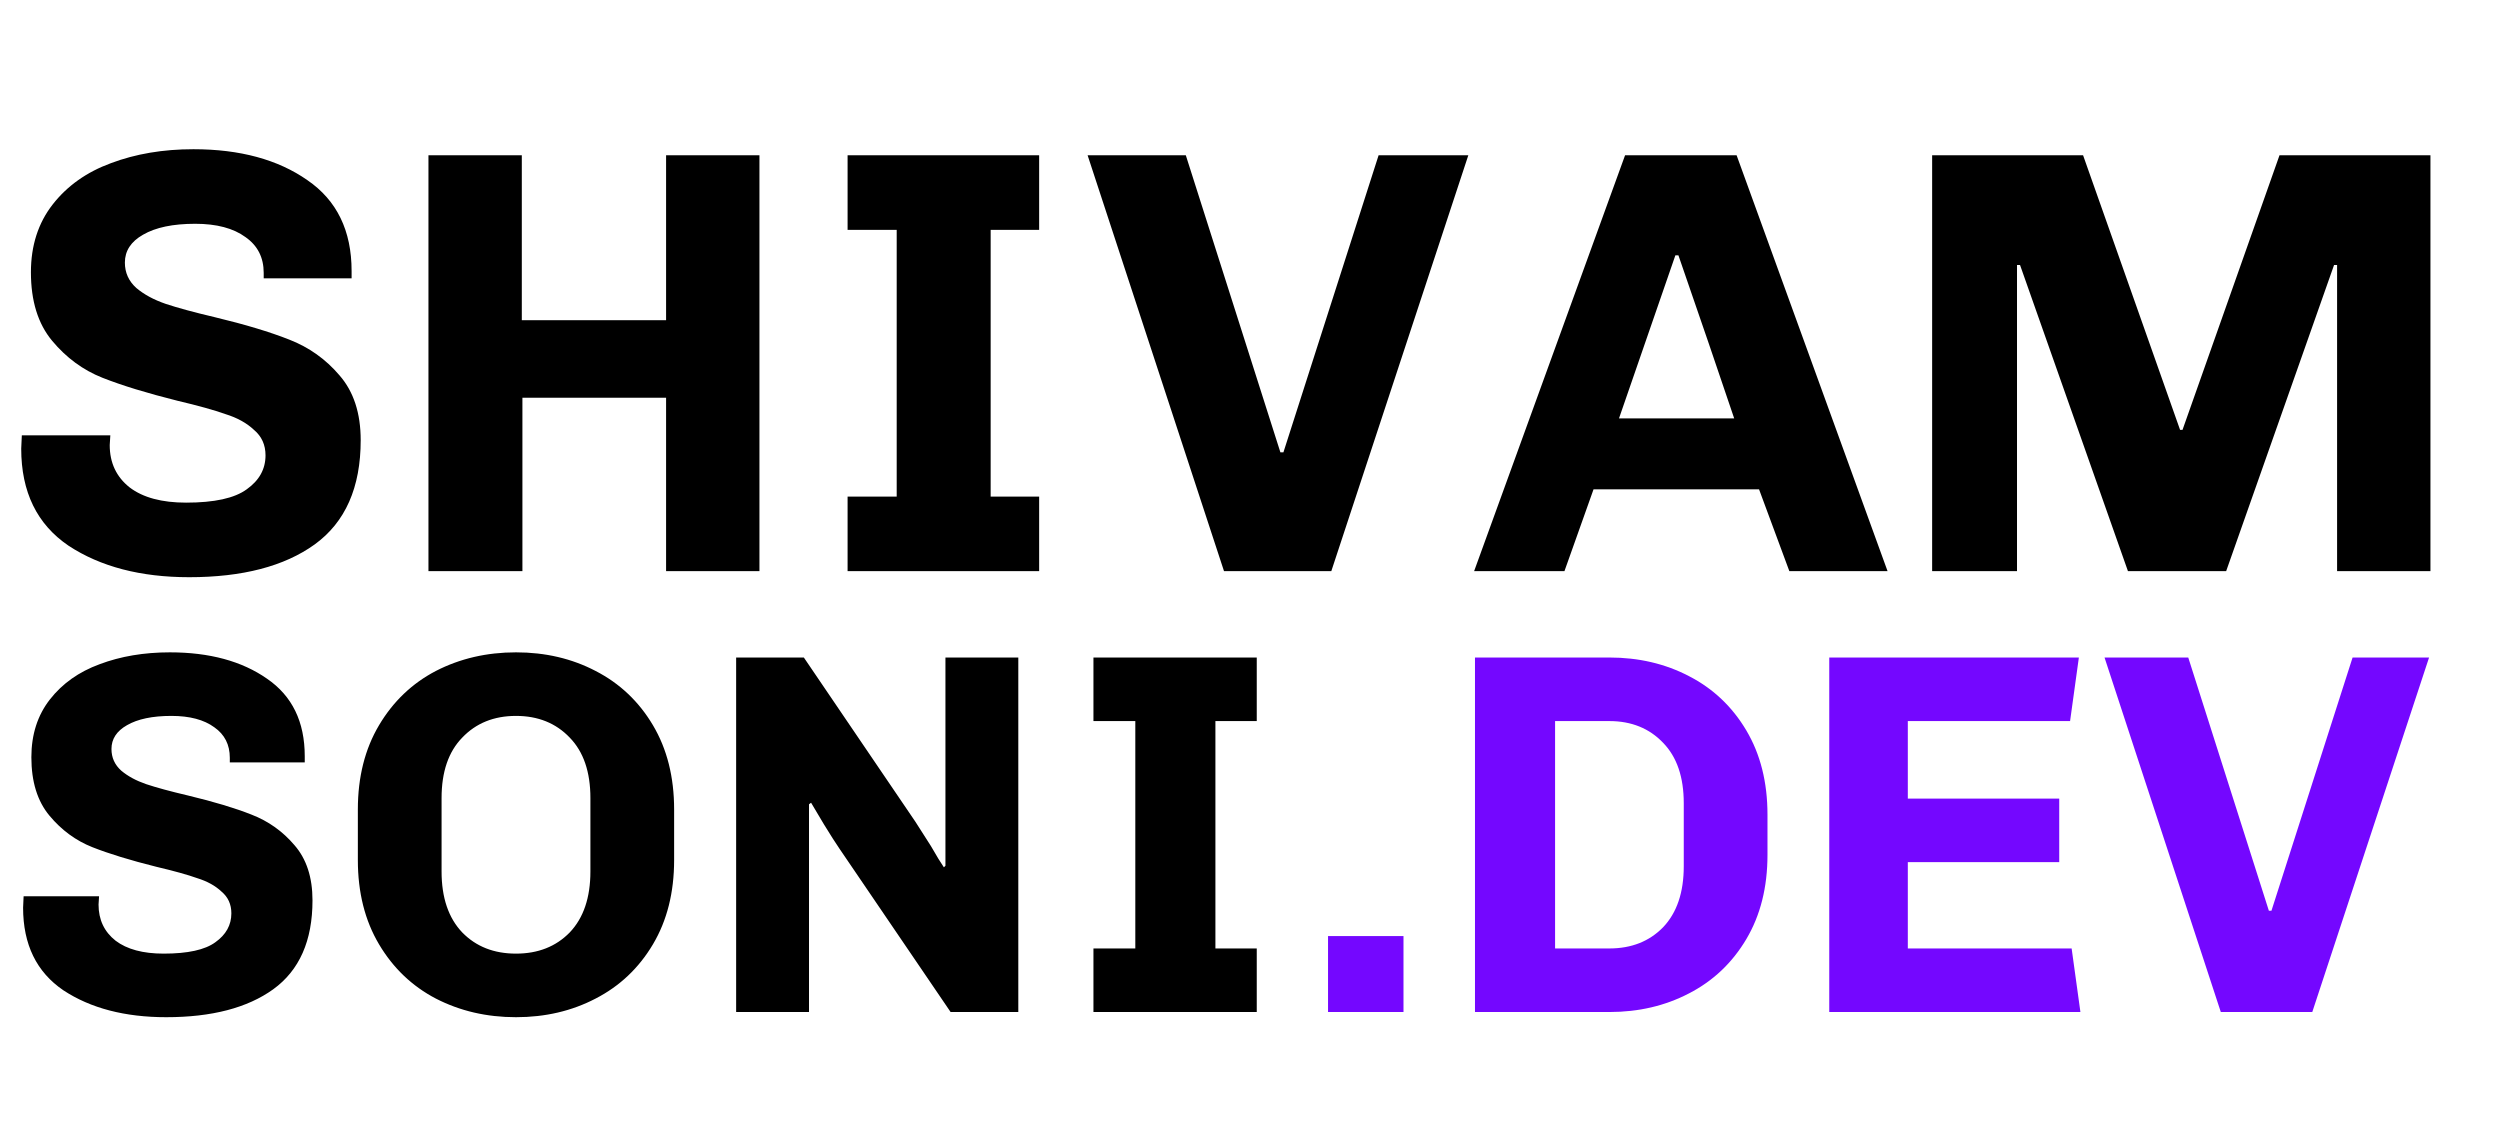
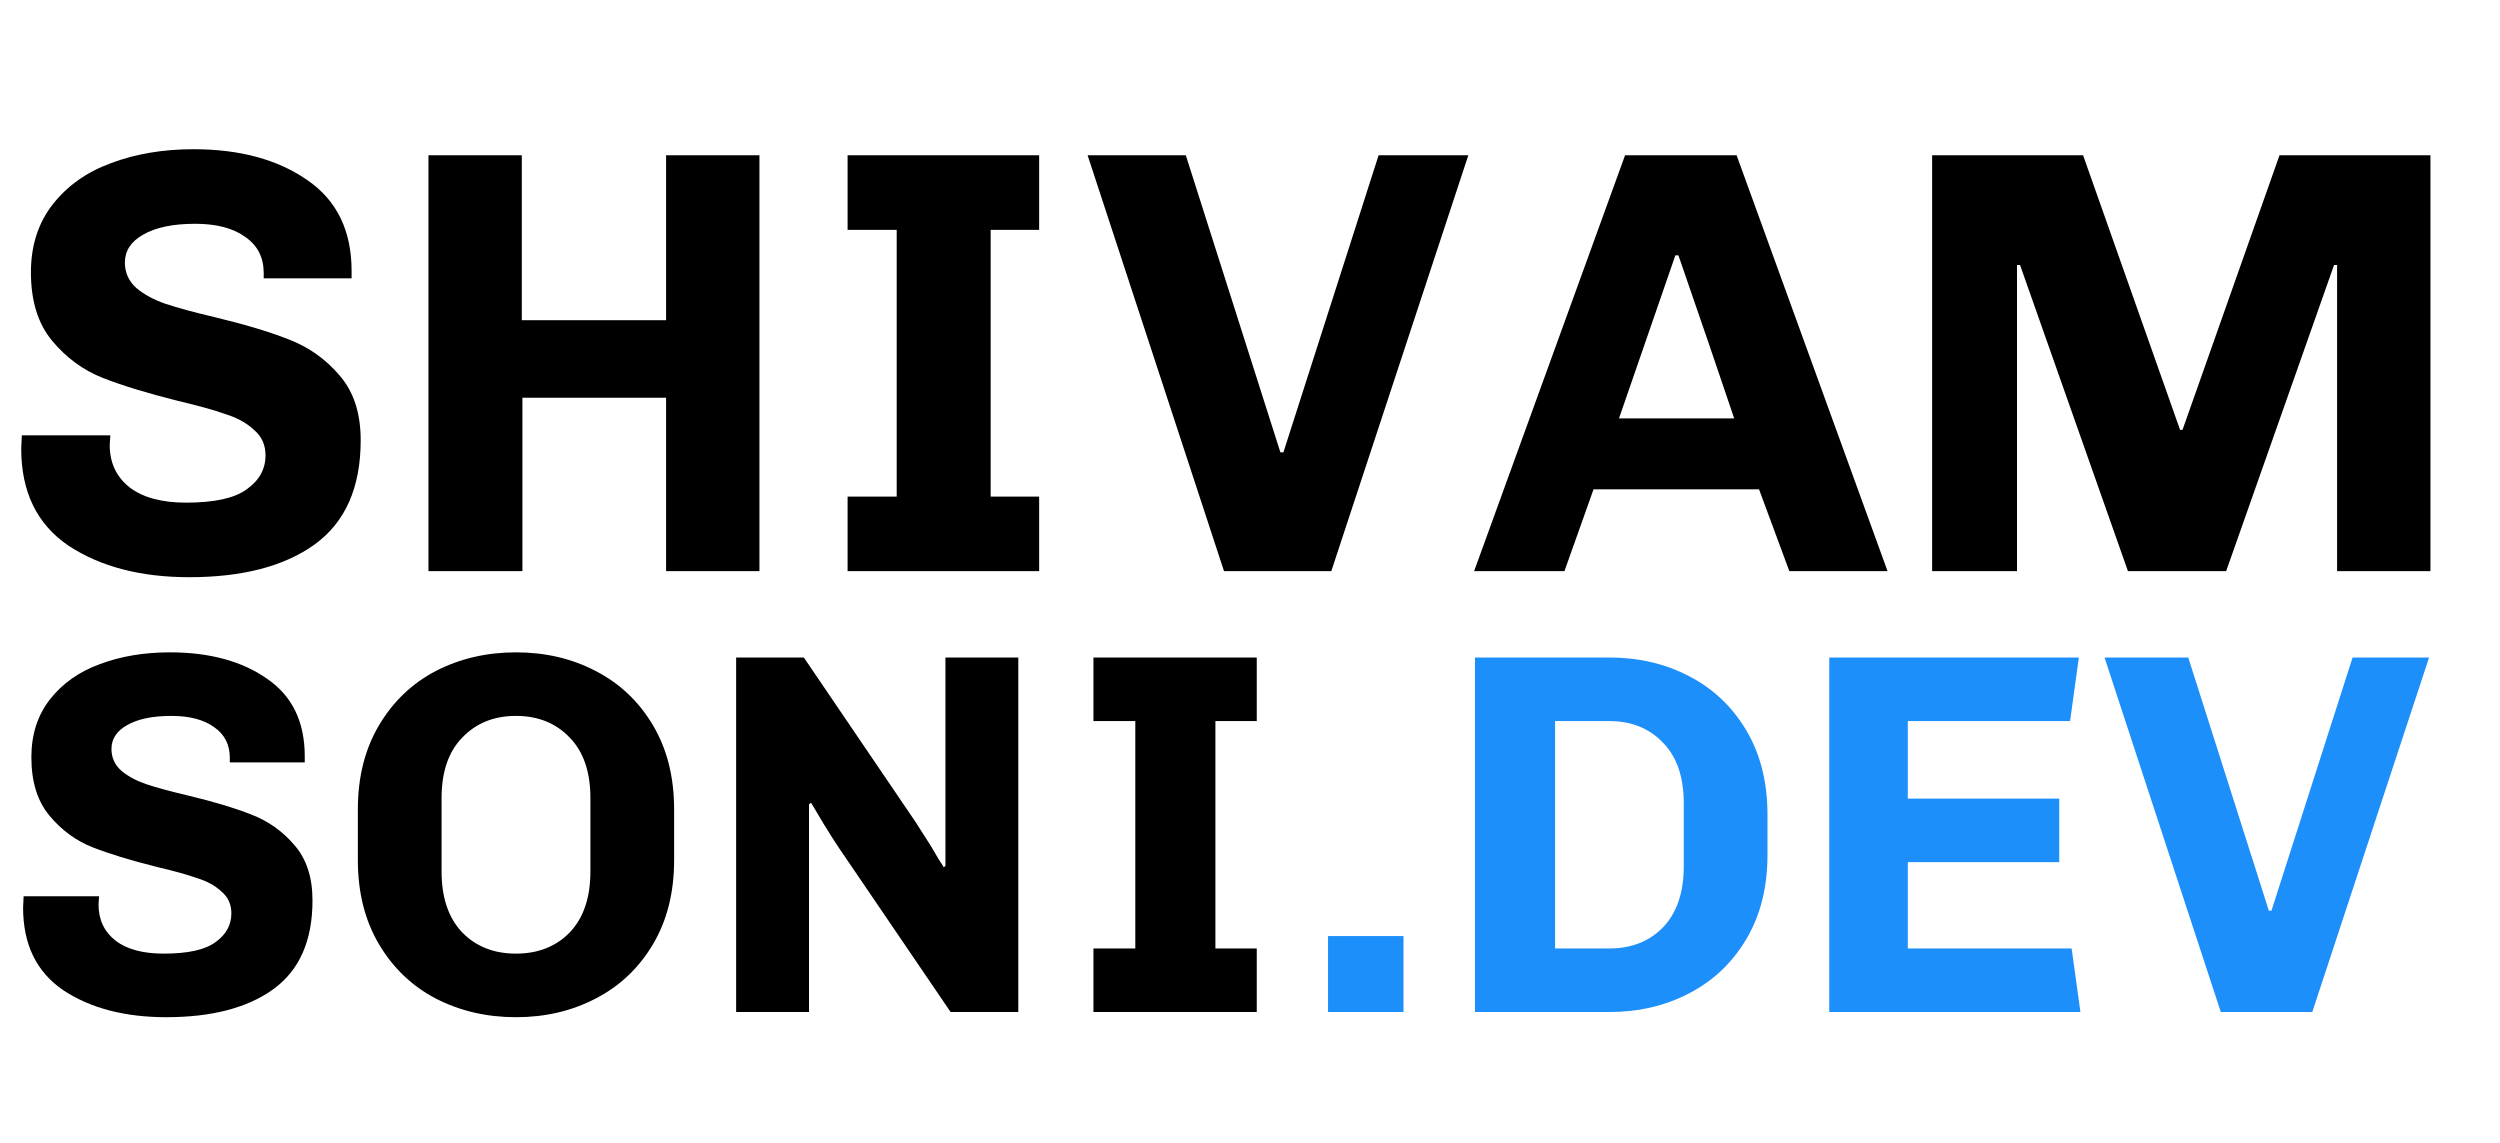
<svg xmlns="http://www.w3.org/2000/svg" width="499" height="228" viewBox="0 0 499 228" fill="none">
  <path d="M52.635 54.468C52.635 51.403 51.425 49.023 49.005 47.329C46.585 45.554 43.237 44.667 38.962 44.667C34.525 44.667 31.057 45.393 28.556 46.845C26.136 48.216 24.926 50.072 24.926 52.411C24.926 54.428 25.692 56.122 27.225 57.493C28.758 58.784 30.694 59.832 33.033 60.639C35.453 61.446 38.72 62.333 42.834 63.301C48.884 64.753 53.845 66.245 57.717 67.778C61.67 69.311 65.017 71.69 67.76 74.917C70.583 78.144 71.995 82.459 71.995 87.864C71.995 97.302 68.93 104.239 62.799 108.676C56.749 113.032 48.4 115.21 37.752 115.21C28.072 115.21 20.046 113.113 13.673 108.918C7.381 104.643 4.235 98.189 4.235 89.558L4.356 86.896H22.022L21.901 88.832C21.901 92.381 23.232 95.205 25.894 97.302C28.556 99.319 32.307 100.327 37.147 100.327C42.794 100.327 46.827 99.44 49.247 97.665C51.748 95.89 52.998 93.632 52.998 90.889C52.998 88.792 52.232 87.098 50.699 85.807C49.247 84.436 47.351 83.387 45.012 82.661C42.753 81.854 39.567 80.967 35.453 79.999C29.322 78.466 24.321 76.934 20.449 75.401C16.577 73.868 13.229 71.408 10.406 68.02C7.583 64.632 6.171 60.074 6.171 54.347C6.171 49.023 7.623 44.506 10.527 40.795C13.431 37.084 17.303 34.342 22.143 32.567C27.064 30.712 32.549 29.784 38.599 29.784C47.876 29.784 55.458 31.841 61.347 35.955C67.236 39.988 70.18 46.038 70.18 54.105V55.557H52.635V54.468ZM132.951 114V79.394H104.274V114H85.519V30.994H104.153V63.906H132.951V30.994H151.585V114H132.951ZM169.179 30.994H207.415V45.877H197.735V99.117H207.415V114H169.179V99.117H178.98V45.877H169.179V30.994ZM256.17 90.284L275.167 30.994H293.075L265.729 114H244.312L217.087 30.994H236.689L255.565 90.284H256.17ZM351.104 97.665H318.071L312.263 114H294.234L324.363 30.994H346.627L376.756 114H357.154L351.104 97.665ZM323.153 83.508H346.143C343.078 74.393 339.367 63.543 335.011 50.959H334.406L323.153 83.508ZM466.483 114V52.895H465.878L444.34 114H424.738L403.2 52.895H402.595V114H385.655V30.994H415.784L435.144 85.807H435.628L454.988 30.994H485.117V114H466.483Z" fill="#000" />
  <path d="M45.87 151.25C45.87 148.637 44.839 146.608 42.776 145.164C40.713 143.651 37.859 142.895 34.214 142.895C30.432 142.895 27.475 143.514 25.343 144.752C23.28 145.921 22.249 147.502 22.249 149.497C22.249 151.216 22.902 152.66 24.209 153.829C25.515 154.929 27.166 155.823 29.16 156.511C31.223 157.199 34.008 157.955 37.515 158.78C42.673 160.018 46.902 161.29 50.203 162.597C53.572 163.903 56.426 165.932 58.764 168.683C61.171 171.433 62.374 175.112 62.374 179.72C62.374 187.765 59.761 193.679 54.535 197.461C49.377 201.175 42.26 203.032 33.183 203.032C24.931 203.032 18.088 201.244 12.656 197.668C7.292 194.023 4.61 188.522 4.61 181.164L4.713 178.894H19.773L19.67 180.545C19.67 183.571 20.805 185.977 23.074 187.765C25.343 189.484 28.541 190.344 32.667 190.344C37.481 190.344 40.919 189.588 42.982 188.075C45.114 186.562 46.18 184.636 46.18 182.298C46.18 180.51 45.526 179.066 44.22 177.966C42.982 176.797 41.366 175.903 39.372 175.284C37.446 174.596 34.73 173.84 31.223 173.015C25.997 171.708 21.733 170.402 18.432 169.095C15.132 167.789 12.278 165.691 9.871 162.803C7.464 159.915 6.261 156.029 6.261 151.147C6.261 146.608 7.498 142.758 9.974 139.594C12.45 136.431 15.751 134.093 19.877 132.58C24.071 130.998 28.747 130.208 33.905 130.208C41.813 130.208 48.277 131.961 53.297 135.468C58.317 138.907 60.827 144.064 60.827 150.941V152.179H45.87V151.25ZM134.555 171.674C134.555 178.138 133.145 183.742 130.326 188.487C127.506 193.232 123.69 196.842 118.876 199.318C114.131 201.794 108.836 203.032 102.991 203.032C97.146 203.032 91.817 201.794 87.003 199.318C82.258 196.842 78.476 193.232 75.656 188.487C72.837 183.742 71.427 178.138 71.427 171.674V161.565C71.427 155.101 72.837 149.497 75.656 144.752C78.476 140.007 82.258 136.397 87.003 133.921C91.817 131.445 97.146 130.208 102.991 130.208C108.836 130.208 114.131 131.445 118.876 133.921C123.69 136.397 127.506 140.007 130.326 144.752C133.145 149.497 134.555 155.101 134.555 161.565V171.674ZM117.845 159.296C117.845 154.07 116.469 150.047 113.719 147.227C110.968 144.339 107.392 142.895 102.991 142.895C98.59 142.895 95.014 144.339 92.264 147.227C89.513 150.047 88.138 154.07 88.138 159.296V173.943C88.138 179.169 89.513 183.227 92.264 186.115C95.014 188.934 98.59 190.344 102.991 190.344C107.392 190.344 110.968 188.934 113.719 186.115C116.469 183.227 117.845 179.169 117.845 173.943V159.296ZM167.564 169.405C166.807 168.304 165.776 166.688 164.469 164.557C163.163 162.356 162.303 160.912 161.891 160.224L161.478 160.534V202H146.934V131.239H160.447L182.727 164.041L185.821 168.889C186.922 170.814 187.781 172.224 188.4 173.118L188.71 172.809V131.239H203.254V202H189.741L167.564 169.405ZM218.252 131.239H250.848V143.927H242.596V189.313H250.848V202H218.252V189.313H226.608V143.927H218.252V131.239Z" fill="#000" />
-   <path d="M265.076 186.837H280.136V202H265.076V186.837ZM321.225 131.239C327.07 131.239 332.365 132.477 337.11 134.952C341.924 137.428 345.74 141.038 348.56 145.783C351.379 150.528 352.789 156.133 352.789 162.597V170.642C352.789 177.106 351.379 182.711 348.56 187.456C345.74 192.201 341.924 195.811 337.11 198.287C332.365 200.762 327.07 202 321.225 202H294.406V131.239H321.225ZM310.394 189.313H321.225C325.626 189.313 329.202 187.903 331.953 185.083C334.703 182.195 336.079 178.138 336.079 172.912V160.327C336.079 155.101 334.703 151.078 331.953 148.259C329.202 145.371 325.626 143.927 321.225 143.927H310.394V189.313ZM365.12 202V131.239H414.942L413.188 143.927H380.799V159.399H411.022V172.086H380.799V189.313H413.498L415.251 202H365.12ZM453.381 181.783L469.576 131.239H484.842L461.53 202H443.273L420.064 131.239H436.774L452.866 181.783H453.381Z" fill="#7407FF" />
+   <path d="M265.076 186.837H280.136V202H265.076V186.837ZM321.225 131.239C327.07 131.239 332.365 132.477 337.11 134.952C341.924 137.428 345.74 141.038 348.56 145.783C351.379 150.528 352.789 156.133 352.789 162.597V170.642C352.789 177.106 351.379 182.711 348.56 187.456C345.74 192.201 341.924 195.811 337.11 198.287C332.365 200.762 327.07 202 321.225 202H294.406V131.239H321.225ZM310.394 189.313H321.225C325.626 189.313 329.202 187.903 331.953 185.083C334.703 182.195 336.079 178.138 336.079 172.912V160.327C336.079 155.101 334.703 151.078 331.953 148.259C329.202 145.371 325.626 143.927 321.225 143.927H310.394V189.313ZM365.12 202V131.239H414.942L413.188 143.927H380.799V159.399H411.022V172.086H380.799V189.313H413.498L415.251 202H365.12ZM453.381 181.783L469.576 131.239H484.842L461.53 202H443.273L420.064 131.239H436.774L452.866 181.783H453.381Z" fill="#1C8FFA" />
</svg>
